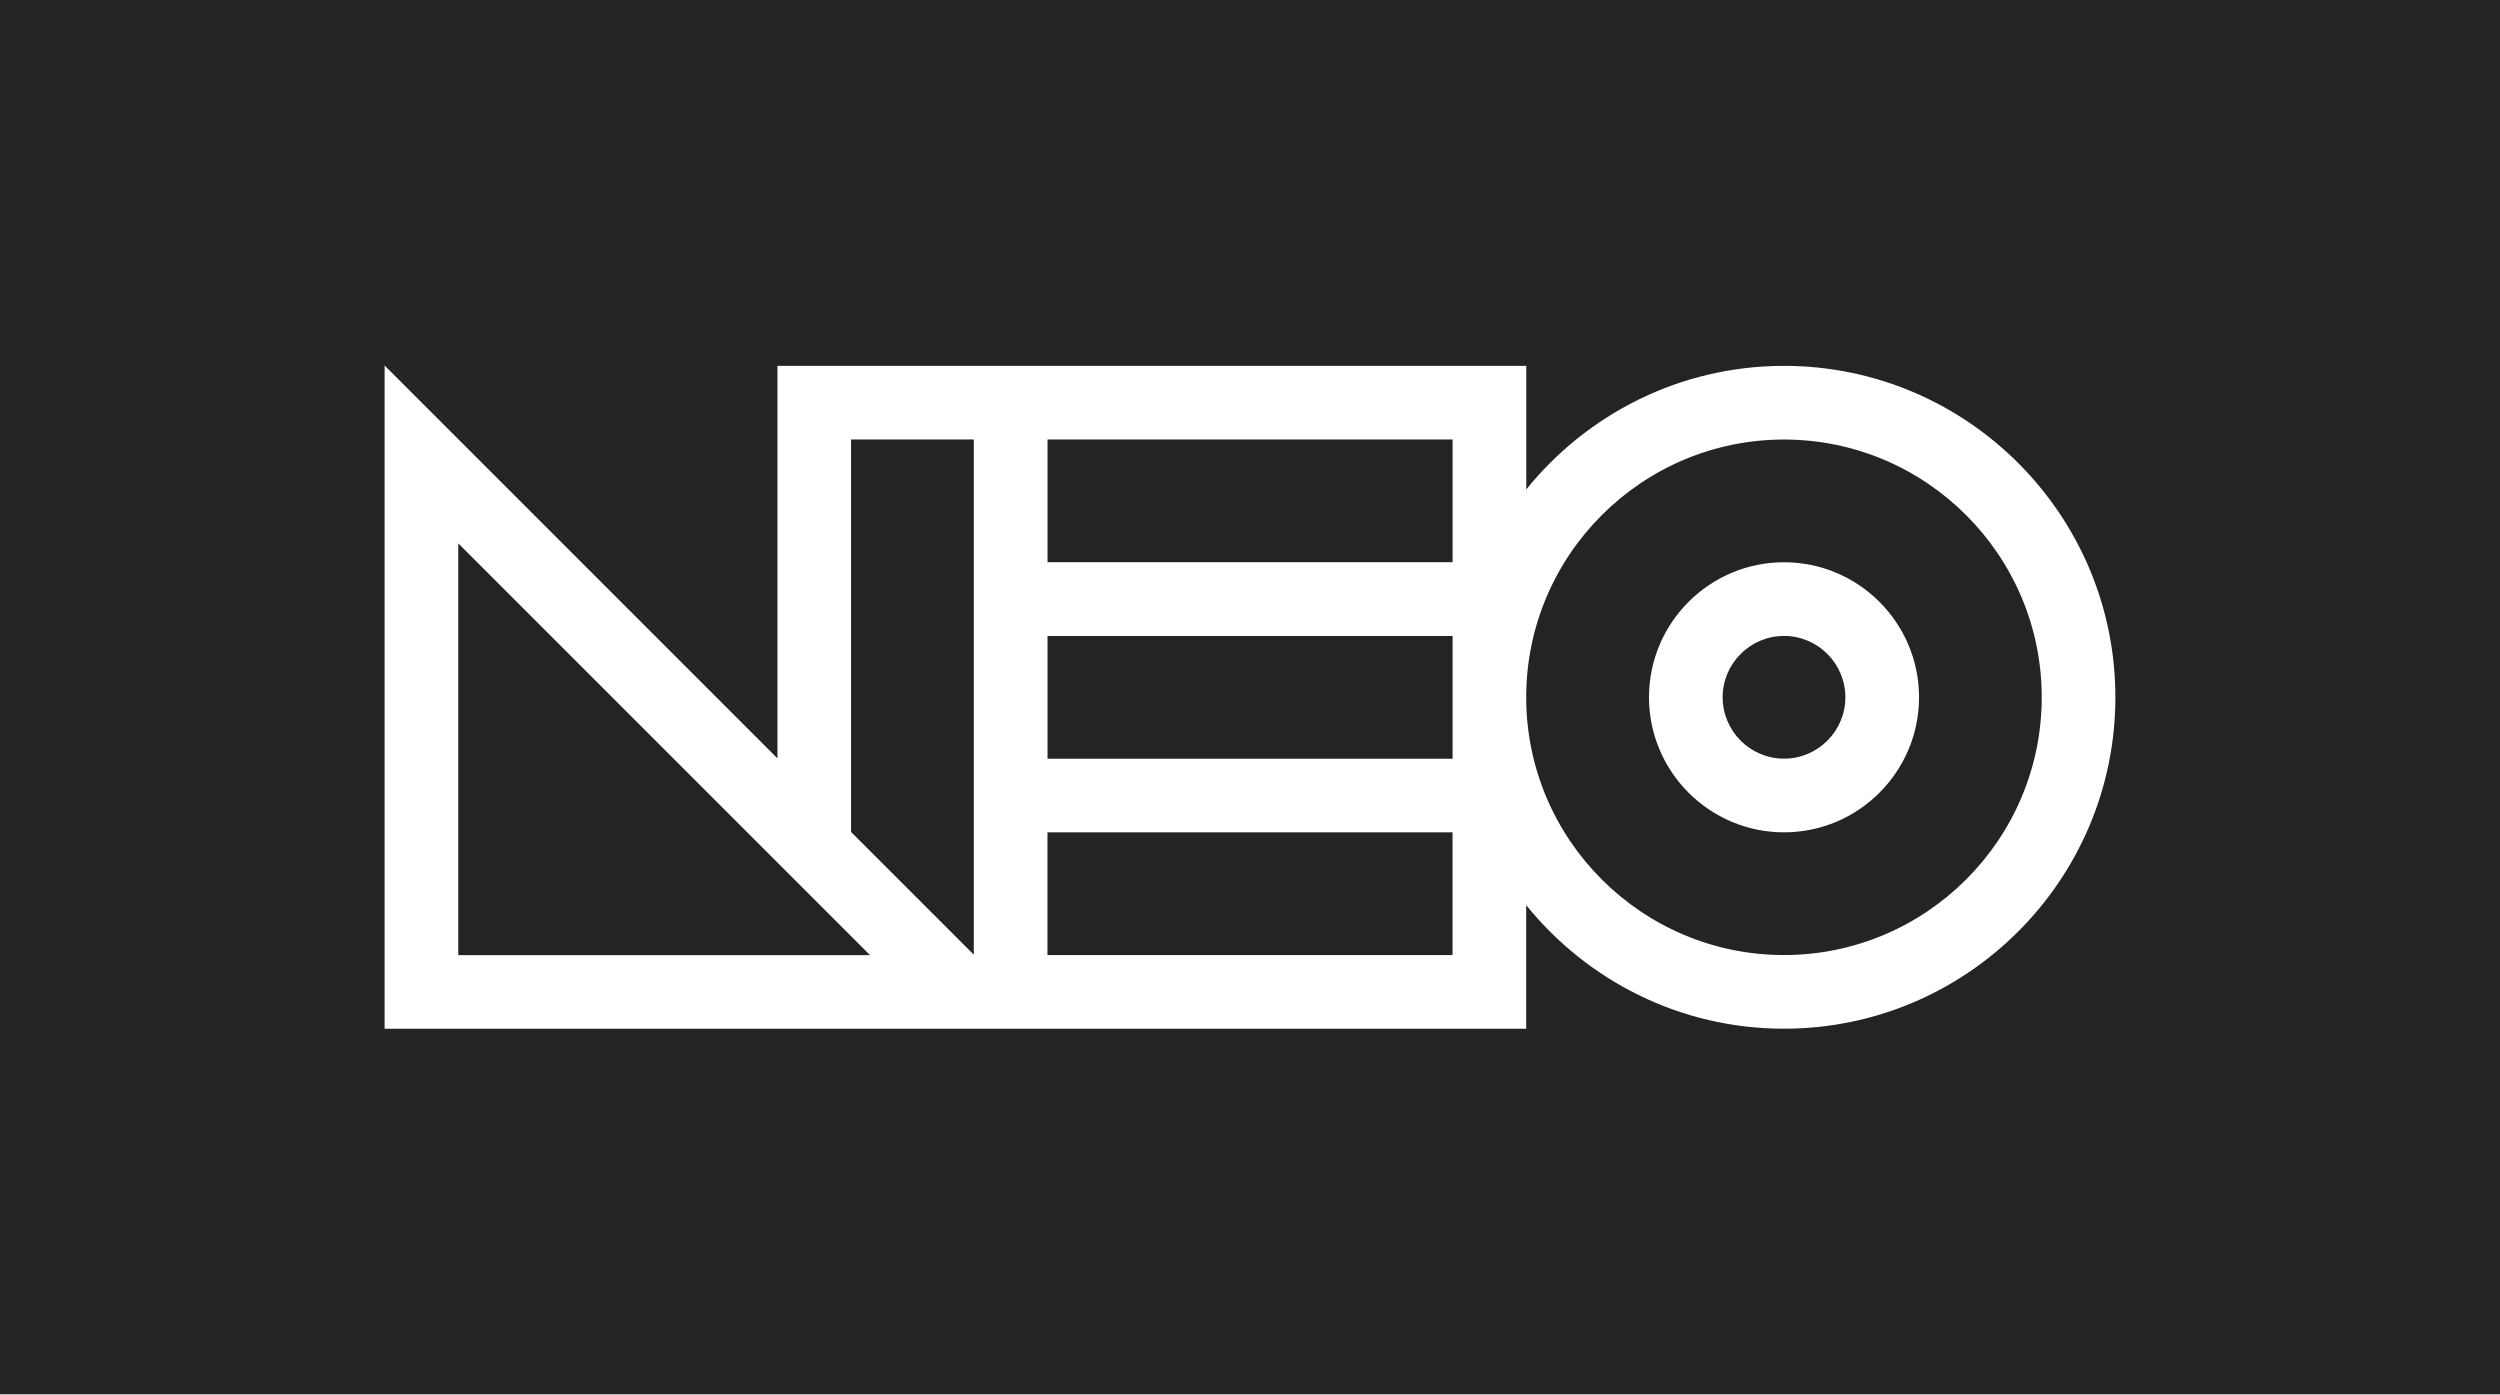
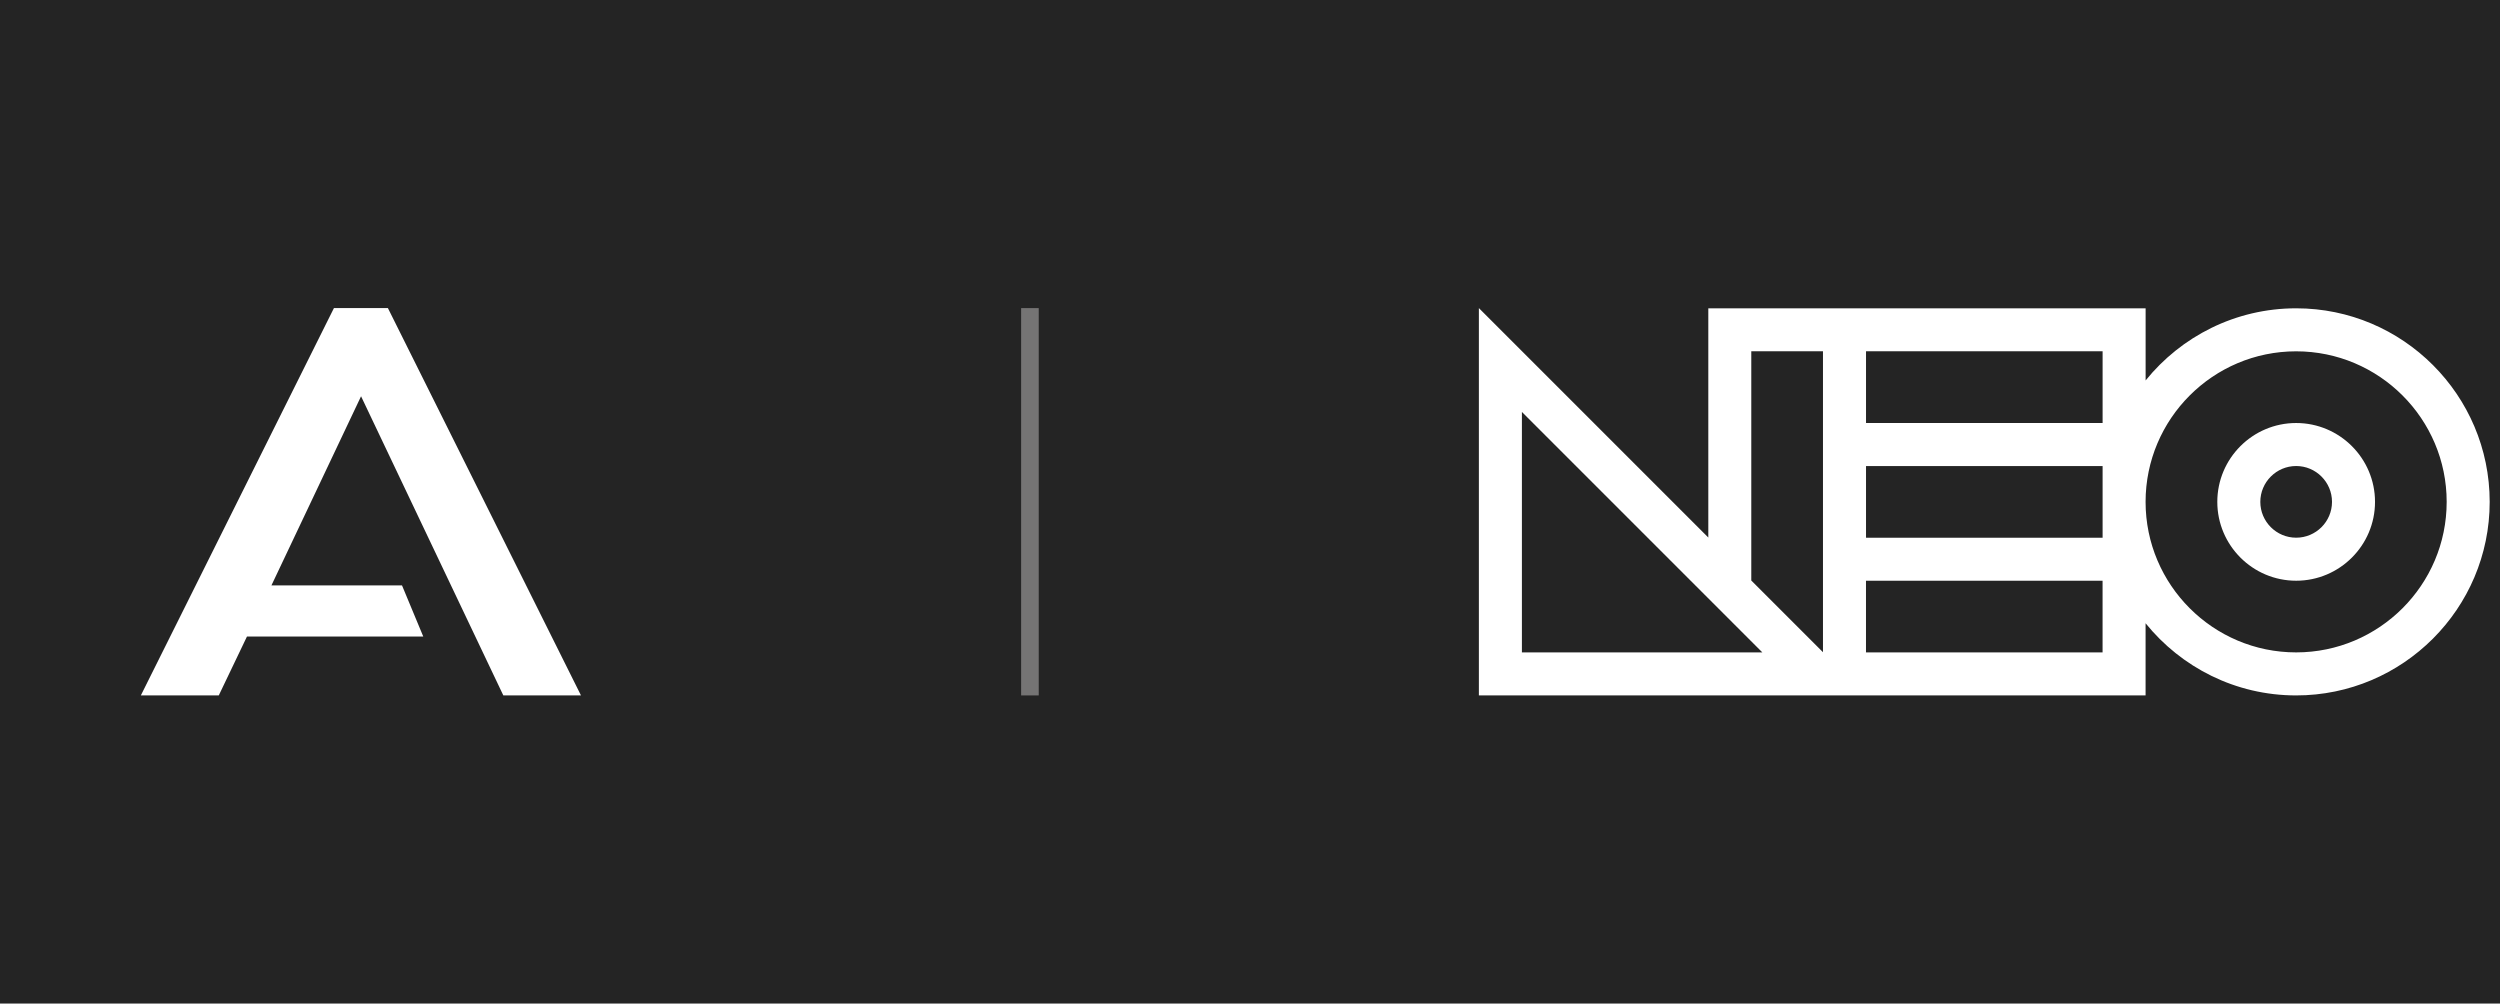
- <svg xmlns="http://www.w3.org/2000/svg" width="104" height="58" viewBox="0 0 104 58" fill="none">
-   <rect width="104" height="58" fill="#242424" />
-   <path d="M74.215 15.22C69.887 15.22 66.021 17.23 63.493 20.36V15.22H32.342V31.548L16 15.206V42.794H63.49V37.654C66.021 40.785 69.884 42.794 74.213 42.794C81.815 42.794 88 36.609 88 29.007C88 21.405 81.817 15.22 74.215 15.22ZM60.428 31.563H43.577V26.457H60.428V31.563ZM43.577 18.282H60.428V23.388H43.577V18.282ZM19.064 22.603L36.194 39.733H19.064V22.603ZM35.404 34.61V18.282H40.51V39.715L35.404 34.61ZM43.574 39.73V34.625H60.426V39.73H43.574ZM74.213 39.73C68.301 39.73 63.49 34.92 63.49 29.007C63.49 23.095 68.301 18.285 74.213 18.285C80.125 18.285 84.936 23.095 84.936 29.007C84.936 34.92 80.125 39.73 74.213 39.73Z" fill="white" />
-   <path d="M74.215 23.39C71.117 23.39 68.598 25.911 68.598 29.007C68.598 32.104 71.119 34.625 74.215 34.625C77.312 34.625 79.832 32.104 79.832 29.007C79.832 25.911 77.312 23.39 74.215 23.39ZM74.215 31.56C72.809 31.56 71.662 30.414 71.662 29.007C71.662 27.601 72.809 26.455 74.215 26.455C75.622 26.455 76.768 27.601 76.768 29.007C76.768 30.414 75.622 31.56 74.215 31.56Z" fill="white" />
+ <svg xmlns="http://www.w3.org/2000/svg" width="142" height="57" viewBox="0 0 142 57" fill="none">
+   <rect width="142" height="57" fill="#242424" />
+   <rect width="1" height="22" transform="matrix(1 0 0 -1 58 39.5)" fill="#757474" />
+   <path d="M15.417 33.251H22.834L24.042 36.156H14.027L12.426 39.5H8L18.967 17.5H22.033L33 39.5H28.589L20.508 22.508L15.417 33.251Z" fill="white" />
+   <path d="M130.422 17.512C126.97 17.512 123.888 19.114 121.871 21.61V17.512H97.032V30.532L84 17.5V39.5H121.869V35.401C123.888 37.898 126.968 39.5 130.42 39.5C136.482 39.5 141.414 34.568 141.414 28.506C141.414 22.444 136.484 17.512 130.422 17.512ZM119.428 30.544H105.99V26.472H119.428V30.544ZM105.99 19.953H119.428V24.025H105.99V19.953ZM86.444 23.399L100.103 37.058H86.444V23.399ZM99.473 32.973V19.953H103.545V37.045L99.473 32.973ZM105.988 37.056V32.985H119.426V37.056H105.988ZM130.42 37.056C125.705 37.056 121.869 33.22 121.869 28.506C121.869 23.791 125.705 19.955 130.42 19.955C135.135 19.955 138.971 23.791 138.971 28.506C138.971 33.22 135.135 37.056 130.42 37.056Z" fill="white" />
+   <path d="M130.422 24.027C127.951 24.027 125.943 26.037 125.943 28.506C125.943 30.975 127.953 32.985 130.422 32.985C132.891 32.985 134.901 30.975 134.901 28.506C134.901 26.037 132.891 24.027 130.422 24.027ZM130.422 30.541C129.3 30.541 128.386 29.628 128.386 28.506C128.386 27.384 129.3 26.47 130.422 26.47C131.544 26.47 132.458 27.384 132.458 28.506C132.458 29.628 131.544 30.541 130.422 30.541Z" fill="white" />
</svg>
